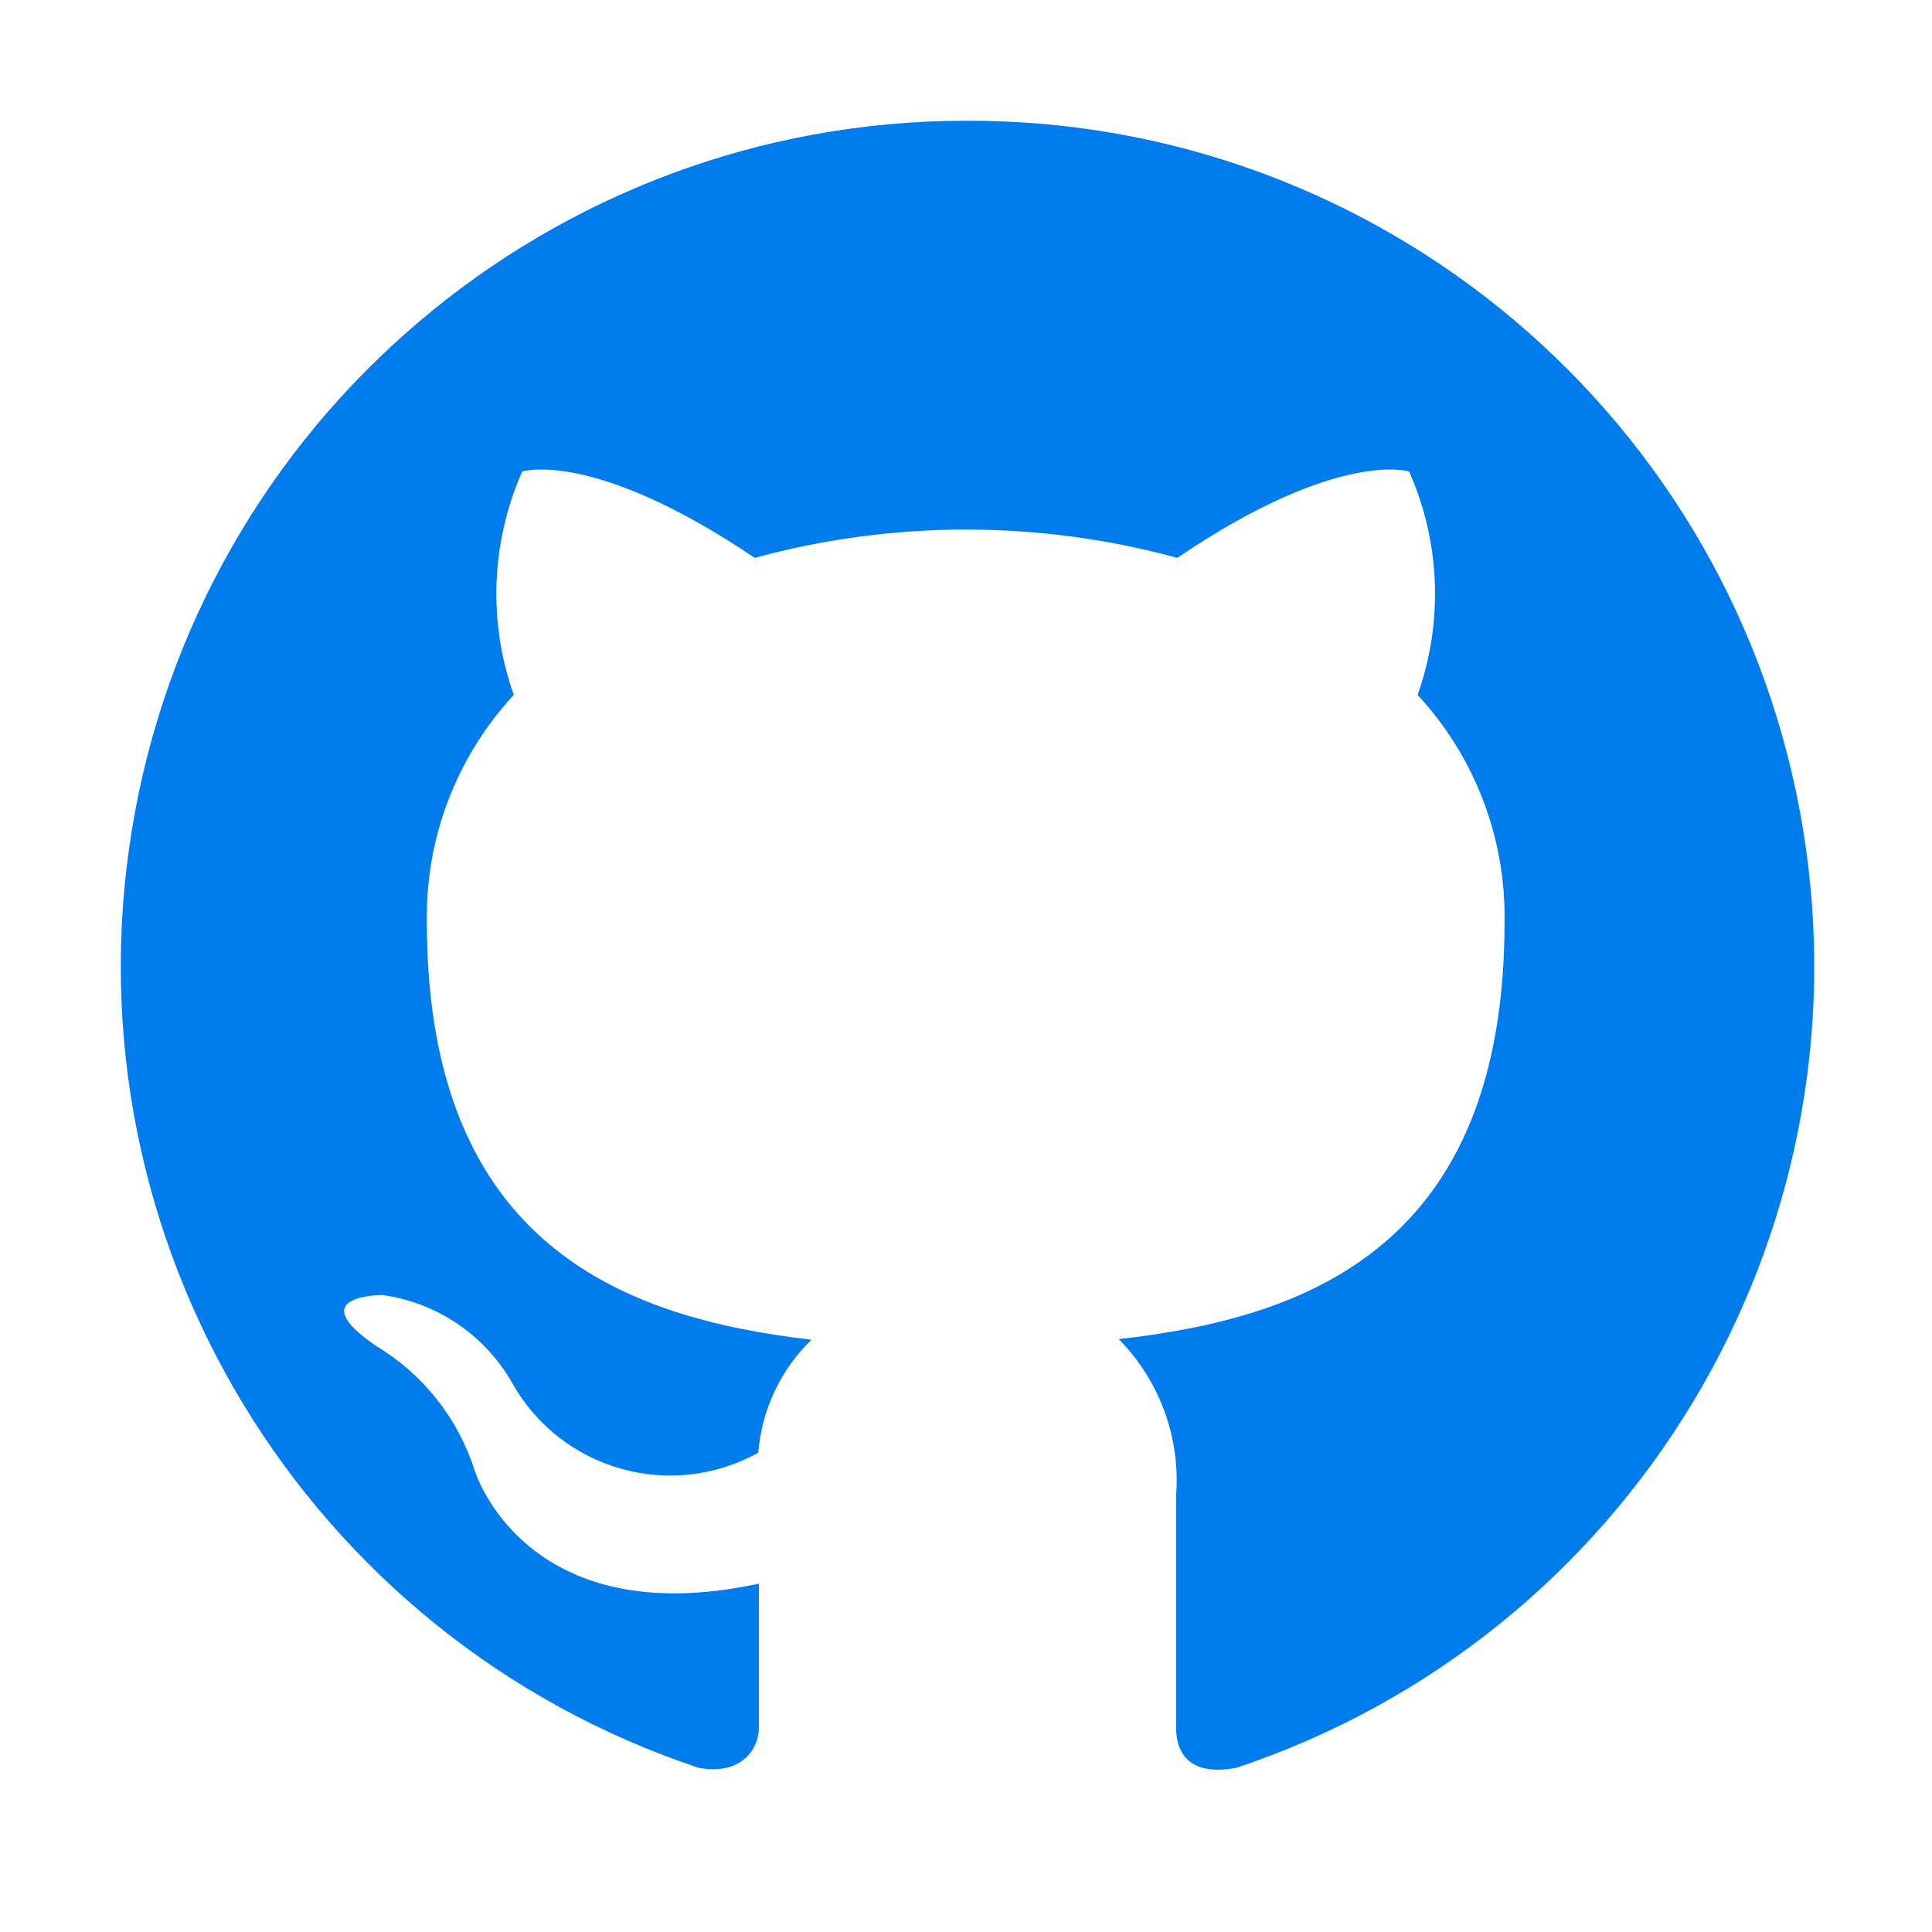
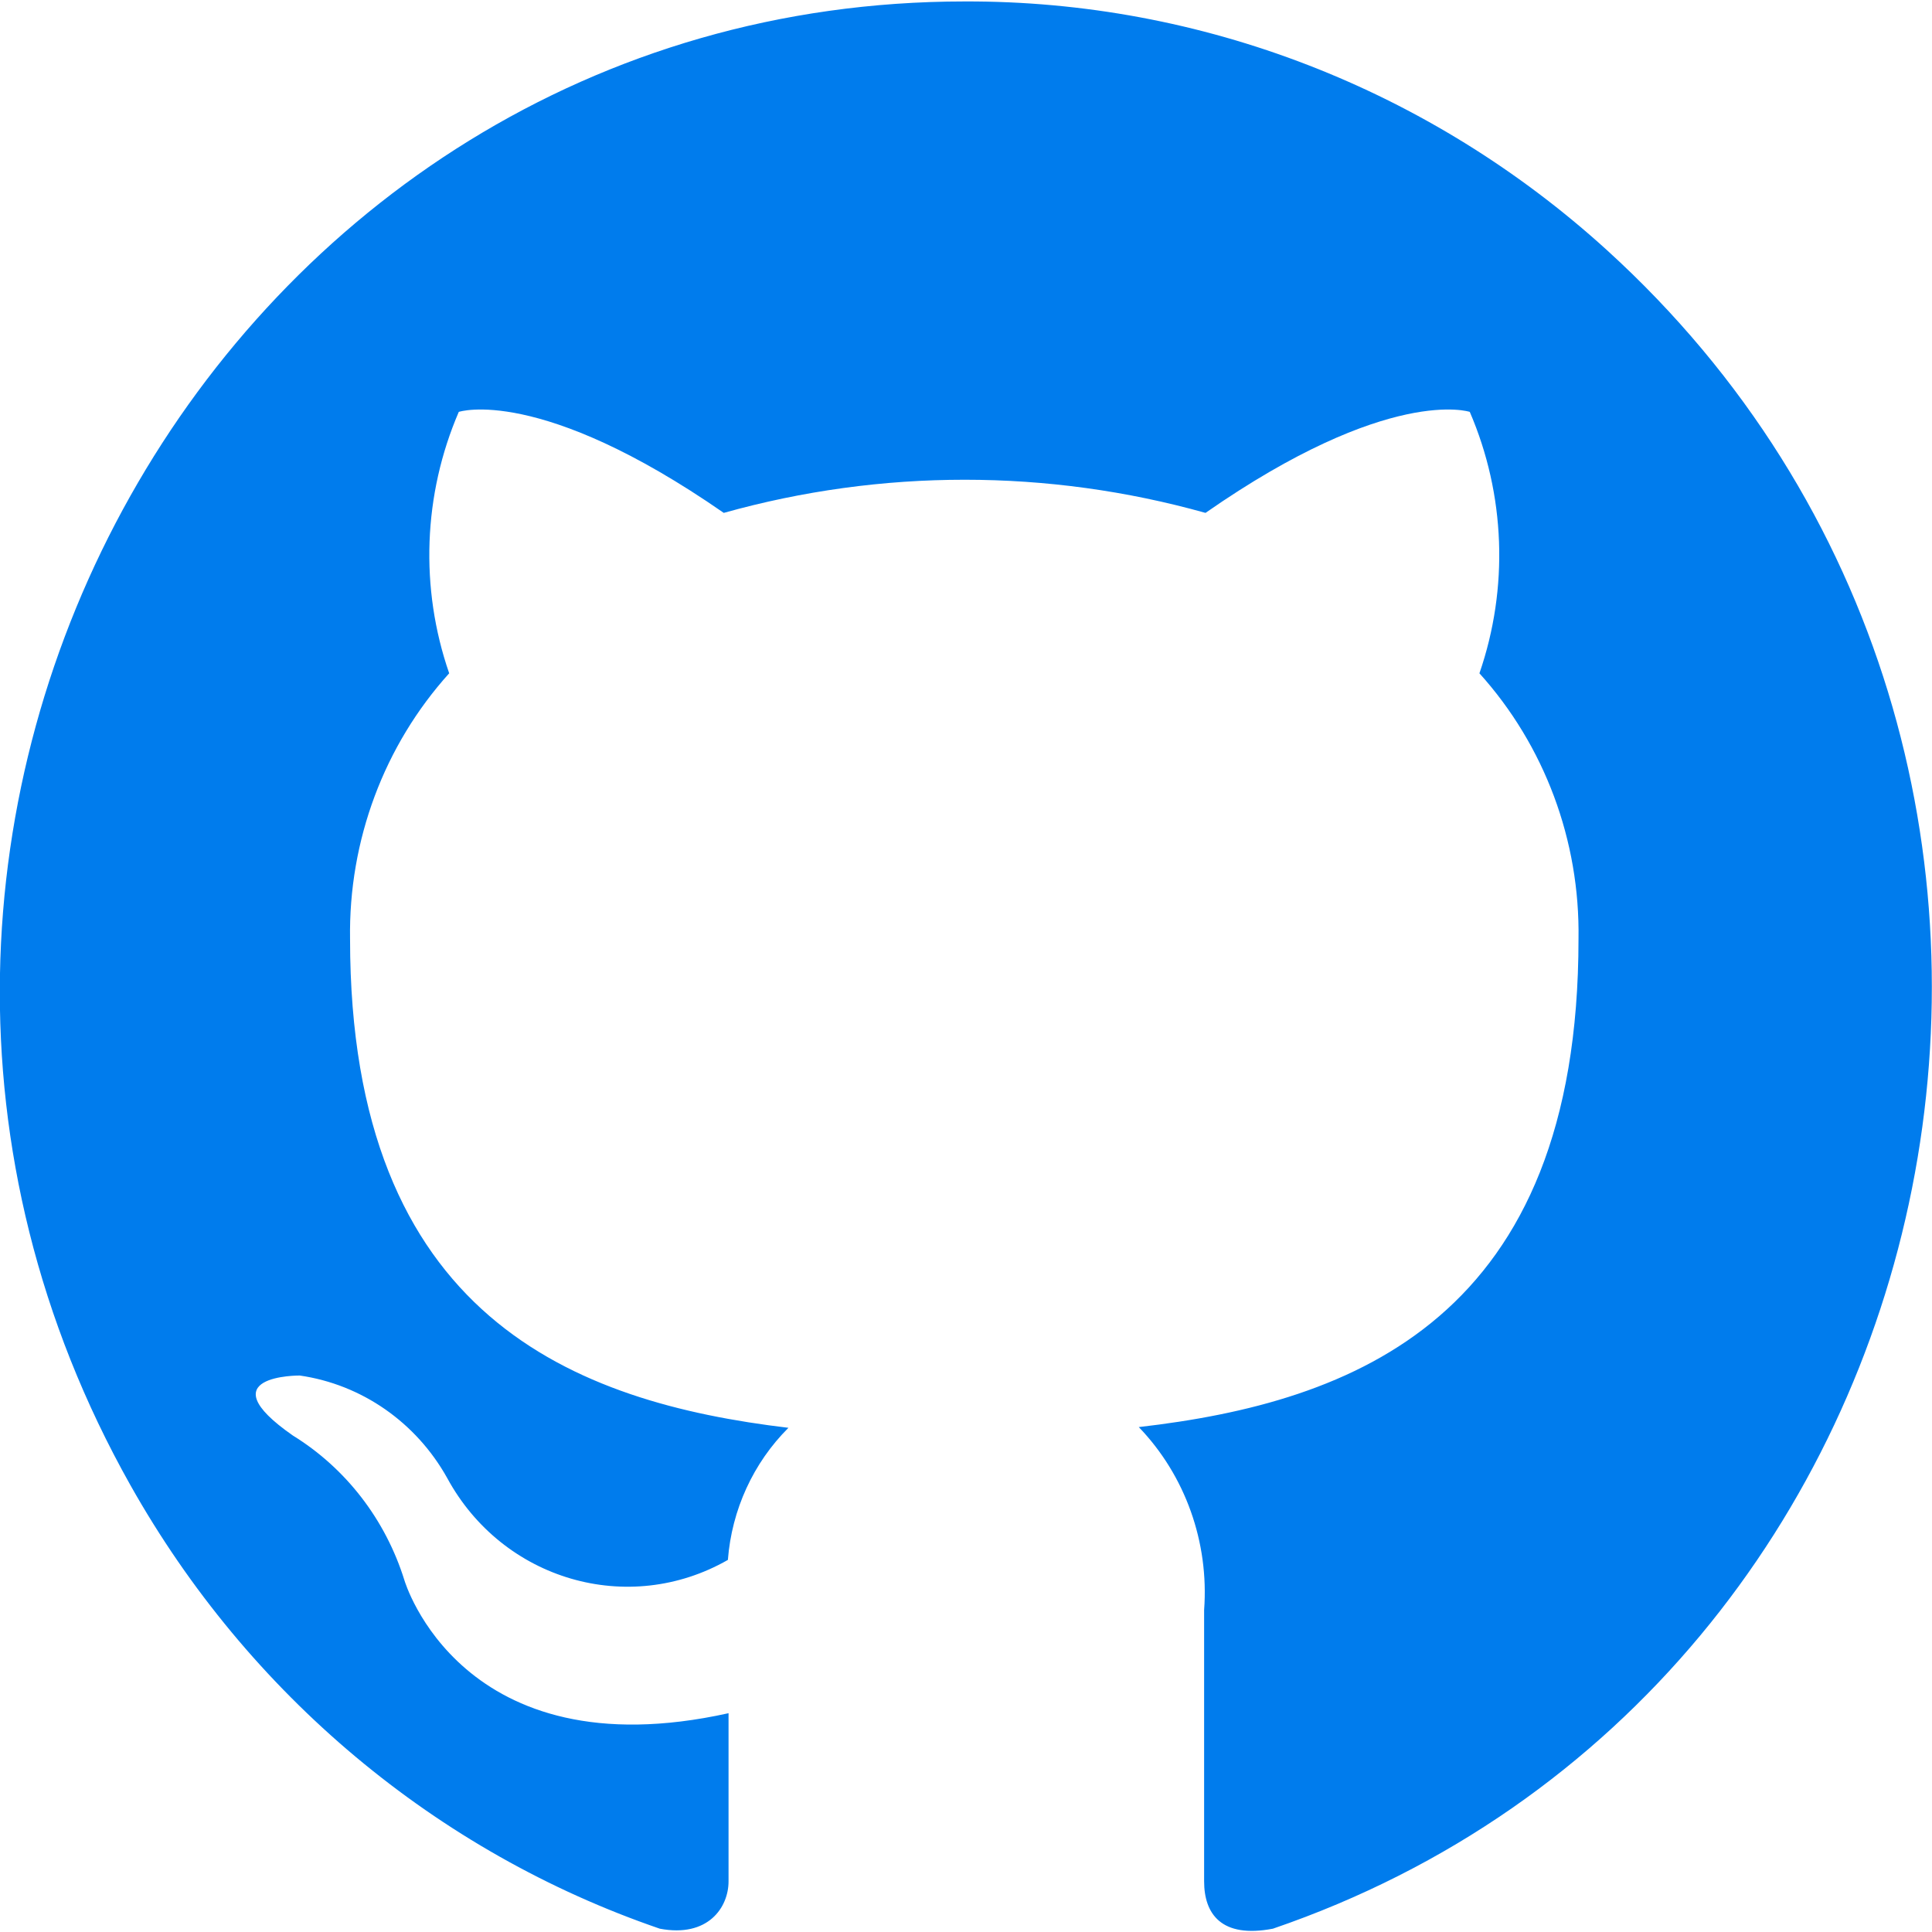
<svg xmlns="http://www.w3.org/2000/svg" id="icon" viewBox="0 0 32 32">
  <defs>
    <style>.cls-1{fill-rule:evenodd;}.cls-2{fill:none;}</style>
  </defs>
-   <path class="cls-1" d="M16,2a14,14,0,0,0-4.43,27.28c.7.13,1-.3,1-.67s0-1.21,0-2.38c-3.89.84-4.71-1.88-4.71-1.88A3.71,3.71,0,0,0,6.24,22.3c-1.27-.86.1-.85.1-.85A2.94,2.94,0,0,1,8.48,22.9a3,3,0,0,0,4.08,1.16,2.93,2.93,0,0,1,.88-1.87c-3.1-.36-6.37-1.56-6.37-6.92a5.4,5.4,0,0,1,1.44-3.76,5,5,0,0,1,.14-3.7s1.17-.38,3.85,1.43a13.3,13.3,0,0,1,7,0c2.67-1.81,3.84-1.43,3.84-1.43a5,5,0,0,1,.14,3.7,5.4,5.4,0,0,1,1.44,3.76c0,5.38-3.27,6.56-6.39,6.91a3.33,3.33,0,0,1,.95,2.59c0,1.87,0,3.38,0,3.84s.25.81,1,.67A14,14,0,0,0,16,2Z" fill="#007CED" />
+   <path class="cls-1" d="M 15.978 0.024 C 3.692 0.025 -3.984 13.678 2.16 24.599 C 4.11 28.065 7.229 30.677 10.928 31.945 C 11.726 32.097 12.067 31.594 12.067 31.161 C 12.067 30.727 12.067 29.746 12.067 28.376 C 7.633 29.359 6.699 26.176 6.699 26.176 C 6.387 25.173 5.731 24.32 4.851 23.777 C 3.404 22.77 4.965 22.783 4.965 22.783 C 5.991 22.931 6.892 23.558 7.406 24.479 C 8.325 26.173 10.407 26.78 12.056 25.837 C 12.12 25.007 12.477 24.229 13.059 23.649 C 9.526 23.228 5.798 21.824 5.798 15.552 C 5.773 13.922 6.361 12.347 7.44 11.152 C 6.951 9.74 7.009 8.191 7.599 6.822 C 7.599 6.822 8.933 6.376 11.988 8.495 C 14.599 7.763 17.356 7.763 19.967 8.495 C 23.011 6.376 24.344 6.822 24.344 6.822 C 24.934 8.191 24.992 9.74 24.504 11.152 C 25.582 12.347 26.171 13.922 26.145 15.552 C 26.145 21.846 22.417 23.228 18.862 23.637 C 19.632 24.438 20.027 25.544 19.944 26.667 C 19.944 28.856 19.944 30.623 19.944 31.161 C 19.944 31.7 20.229 32.109 21.084 31.945 C 32.738 27.954 35.811 12.509 26.617 4.144 C 23.683 1.476 19.897 0.01 15.978 0.024 Z" fill="#007CED" style="" />
  <rect id="_Transparent_Rectangle_" data-name="&lt;Transparent Rectangle&gt;" class="cls-2" width="32" height="32" />
</svg>
